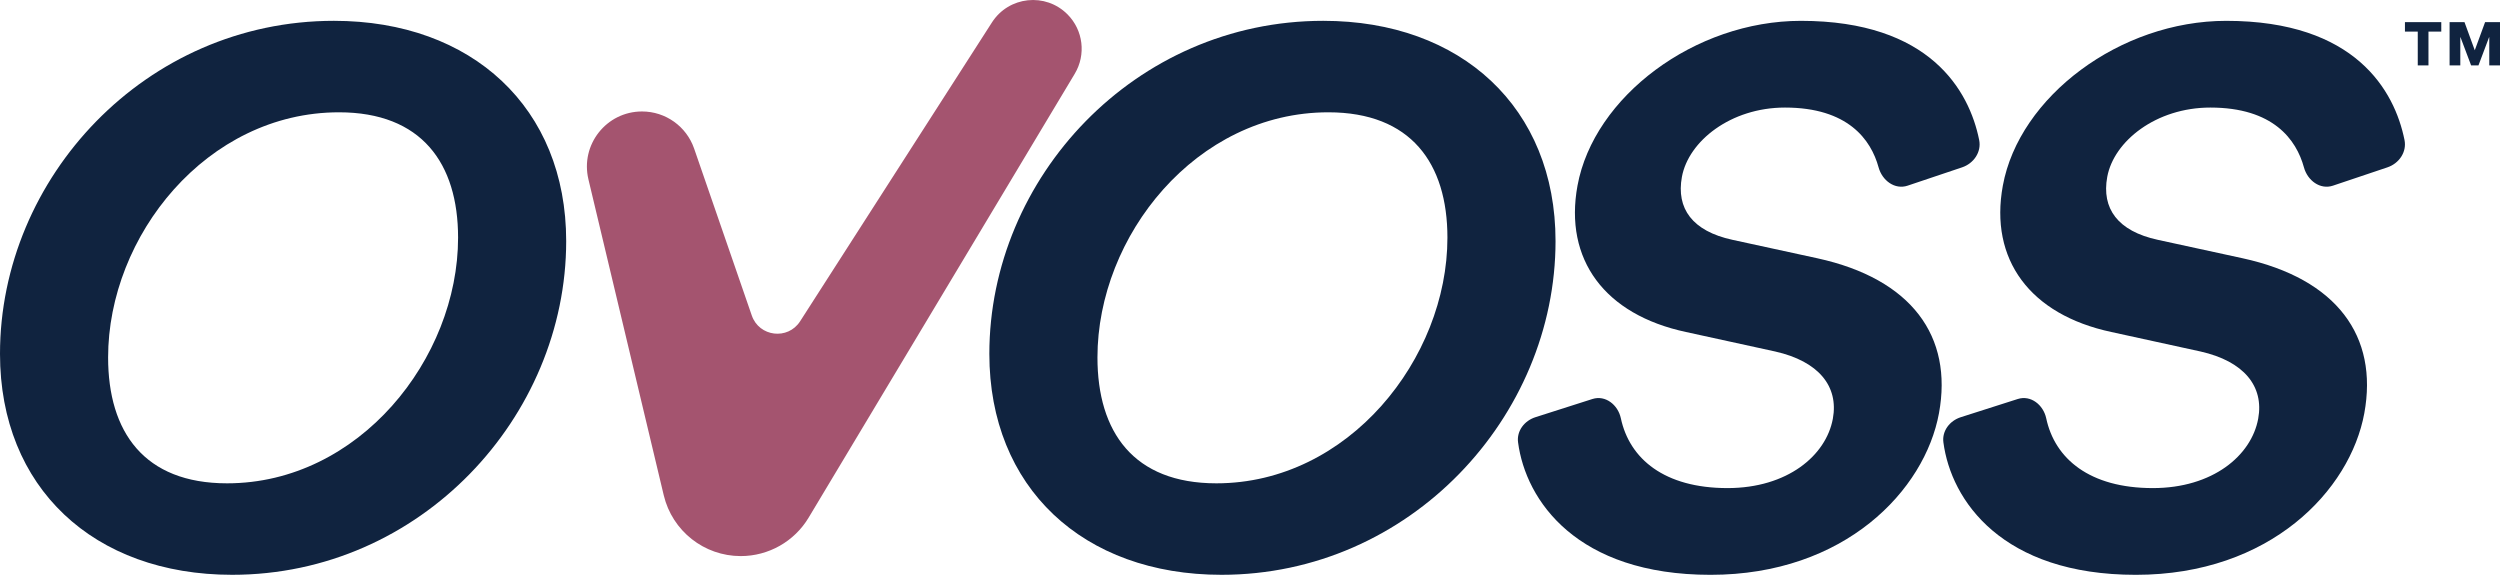
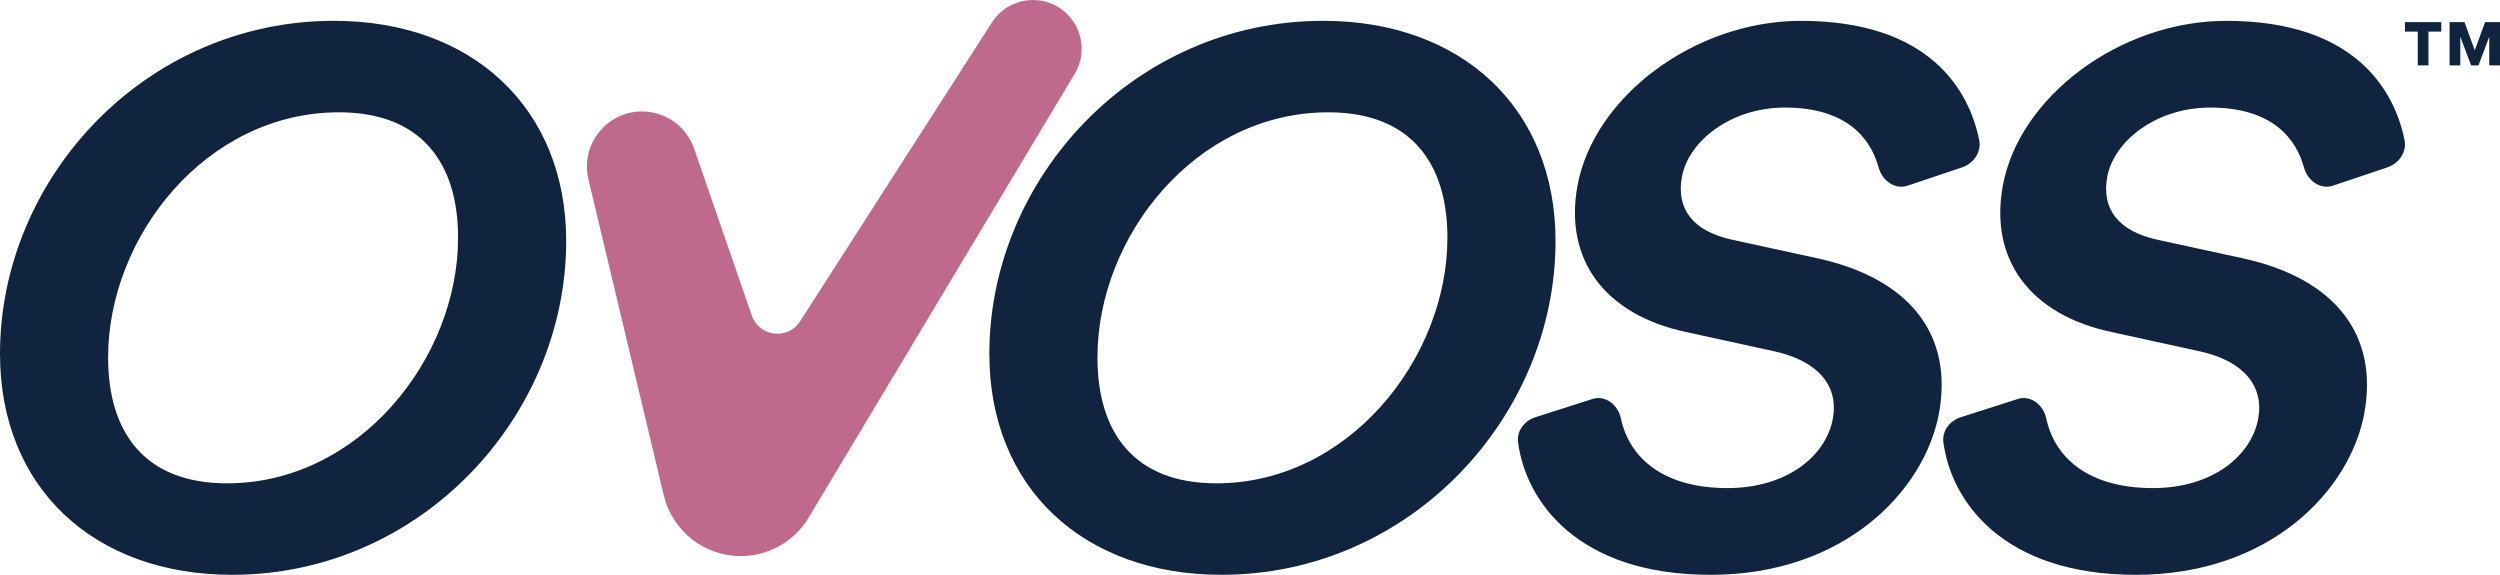
<svg xmlns="http://www.w3.org/2000/svg" width="136.368" height="31.355" viewBox="0 0 136.368 31.355">
  <g>
    <path fill="#10233F" d="M30.884,13.150C30.884,22.746 22.935,31.354 12.663,31.354C5.102,31.354 0.000,26.587 0.000,19.302C0.000,9.697 7.933,1.136 18.214,1.136C25.746,1.136 30.884,5.881 30.884,13.150ZM24.987,12.963C24.987,8.905 22.995,6.126 18.492,6.126C11.277,6.126 5.897,12.874 5.897,19.496C5.897,23.561 7.860,26.364 12.385,26.364C19.579,26.364 24.987,19.566 24.987,12.963Z" />
-     <path fill="#A4546F" d="M40.405,30.333L40.405,30.333C38.407,30.333 36.670,28.961 36.206,27.017L32.097,9.784C31.647,7.895 33.079,6.080 35.021,6.080L35.021,6.080C36.303,6.080 37.444,6.893 37.863,8.105L41.008,17.210C41.410,18.374 42.978,18.562 43.644,17.525L54.108,1.223C55.027,-0.208 57.034,-0.421 58.231,0.786L58.231,0.786C59.088,1.649 59.249,2.983 58.624,4.025L44.108,28.236C43.328,29.537 41.922,30.333 40.405,30.333Z" />
+     <path fill="#BF6A8D" d="M40.405,30.333L40.405,30.333C38.407,30.333 36.670,28.961 36.206,27.017L32.097,9.784C31.647,7.895 33.079,6.080 35.021,6.080L35.021,6.080C36.303,6.080 37.444,6.893 37.863,8.105L41.008,17.210C41.410,18.374 42.978,18.562 43.644,17.525L54.108,1.223C55.027,-0.208 57.034,-0.421 58.231,0.786L58.231,0.786C59.088,1.649 59.249,2.983 58.624,4.025L44.108,28.236C43.328,29.537 41.922,30.333 40.405,30.333Z" />
    <path fill="#10233F" d="M84.850,13.150C84.850,22.746 76.901,31.354 66.629,31.354C59.068,31.354 53.966,26.587 53.966,19.302C53.966,9.698 61.898,1.136 72.179,1.136C79.711,1.136 84.850,5.881 84.850,13.150ZM78.953,12.963C78.953,8.906 76.960,6.126 72.457,6.126C65.243,6.126 59.863,12.875 59.863,19.496C59.863,23.561 61.826,26.364 66.351,26.364C73.546,26.364 78.953,19.567 78.953,12.963Z" />
    <path fill="#10233F" d="M88.413,22.816C88.885,25.027 90.785,26.624 94.229,26.624C97.495,26.624 99.608,24.851 99.977,22.840C100.303,21.067 99.196,19.706 96.830,19.173L91.972,18.111C87.525,17.163 85.309,14.150 86.048,10.126C86.939,5.275 92.441,1.137 98.235,1.137C105.287,1.137 107.418,4.961 107.958,7.635C108.091,8.293 107.661,8.915 107.025,9.129L104.056,10.127C103.355,10.363 102.668,9.845 102.472,9.132C102.057,7.616 100.801,5.867 97.366,5.867C94.406,5.867 92.102,7.699 91.743,9.650C91.428,11.367 92.306,12.607 94.503,13.082L99.126,14.087C104.278,15.212 106.536,18.346 105.765,22.543C104.994,26.740 100.636,31.355 93.305,31.355C86.009,31.355 83.225,27.308 82.806,24.129C82.723,23.505 83.155,22.948 83.754,22.757L86.861,21.765C87.574,21.537 88.257,22.085 88.413,22.816Z" />
    <path fill="#10233F" d="M111.615,22.816C112.086,25.027 113.986,26.624 117.431,26.624C120.696,26.624 122.809,24.851 123.178,22.840C123.504,21.067 122.397,19.706 120.032,19.173L115.174,18.111C110.726,17.163 108.510,14.150 109.249,10.126C110.140,5.275 115.642,1.137 121.436,1.137C128.488,1.137 130.619,4.961 131.159,7.635C131.292,8.293 130.862,8.915 130.226,9.129L127.257,10.127C126.557,10.363 125.869,9.845 125.674,9.132C125.258,7.616 124.002,5.867 120.567,5.867C117.607,5.867 115.303,7.699 114.944,9.650C114.629,11.367 115.508,12.607 117.704,13.082L122.327,14.087C127.479,15.212 129.737,18.346 128.966,22.543C128.195,26.740 123.838,31.355 116.506,31.355C109.210,31.355 106.426,27.308 106.007,24.129C105.924,23.505 106.356,22.948 106.956,22.757L110.062,21.765C110.775,21.537 111.458,22.085 111.615,22.816Z" />
    <path fill="#10233F" d="M131.882,1.722L131.183,1.722L131.183,1.207L133.165,1.207L133.165,1.722L132.466,1.722L132.466,3.567L131.882,3.567L131.882,1.722L131.882,1.722ZM133.618,1.207L134.431,1.207L134.992,2.742L135.555,1.207L136.368,1.207L136.368,3.567L135.783,3.567L135.783,2.032L135.772,2.032L135.193,3.567L134.792,3.567L134.214,2.032L134.203,2.032L134.203,3.567L133.618,3.567L133.618,1.207L133.618,1.207Z" />
  </g>
</svg>
